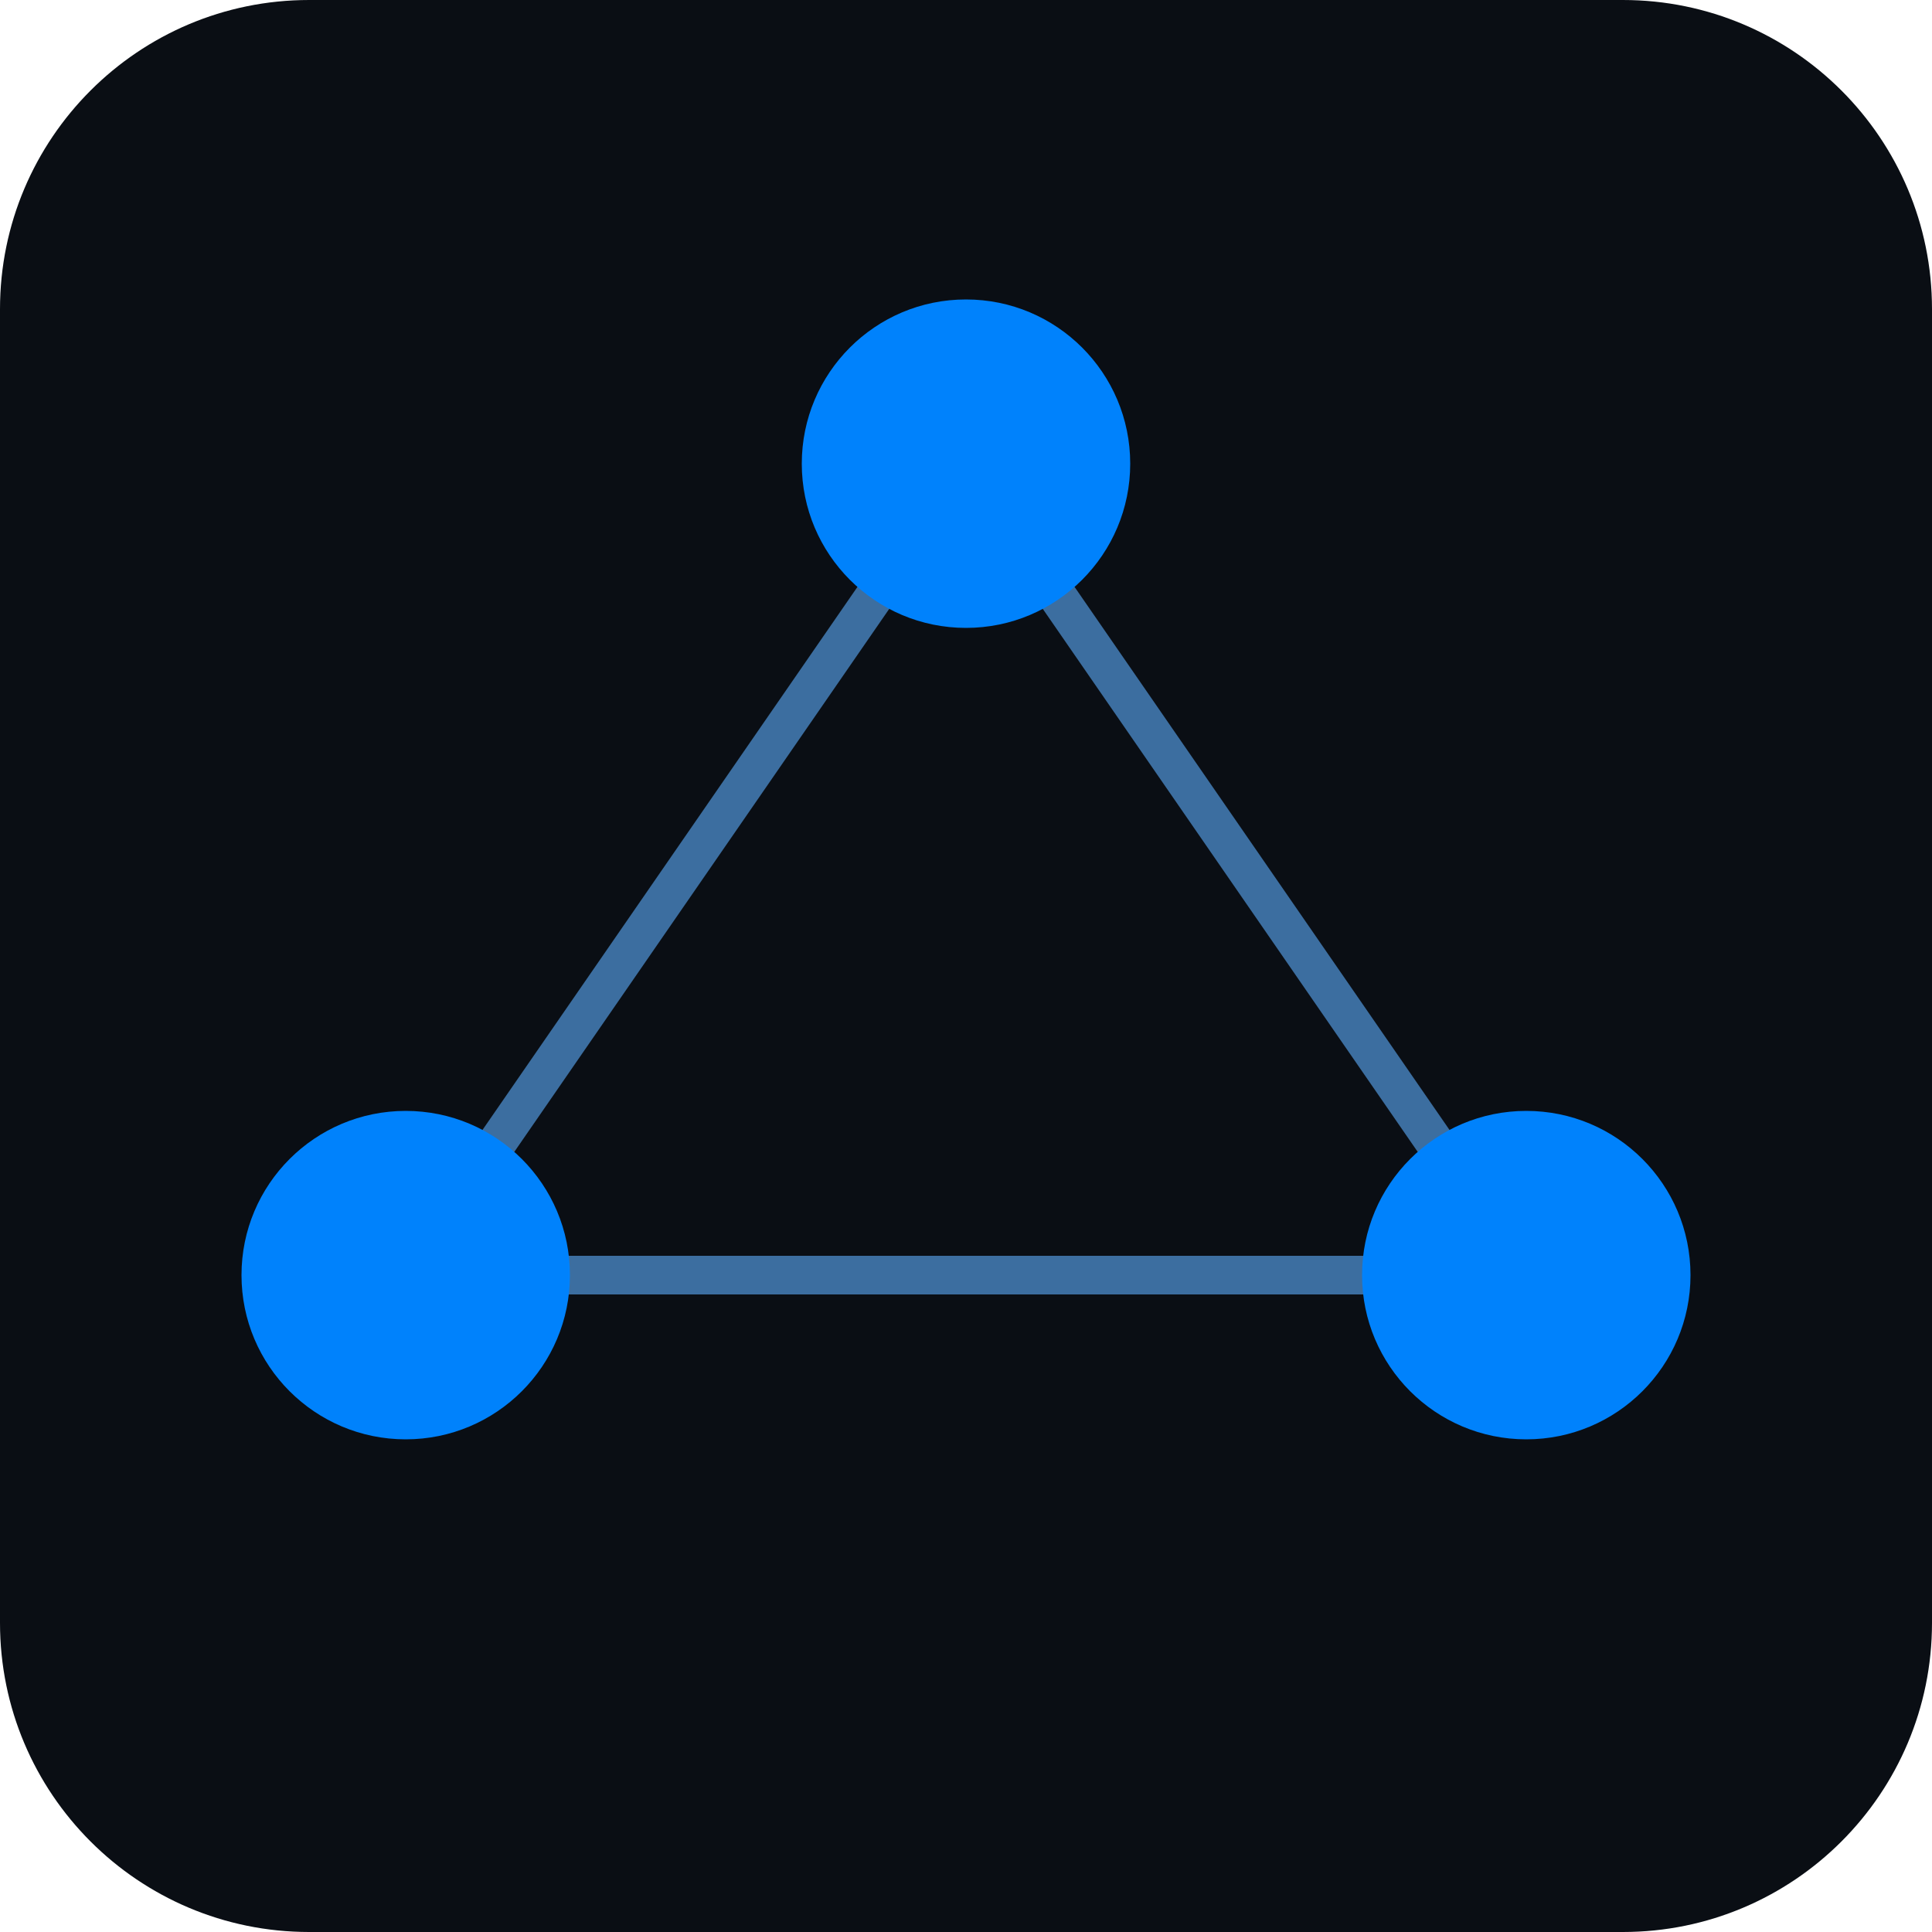
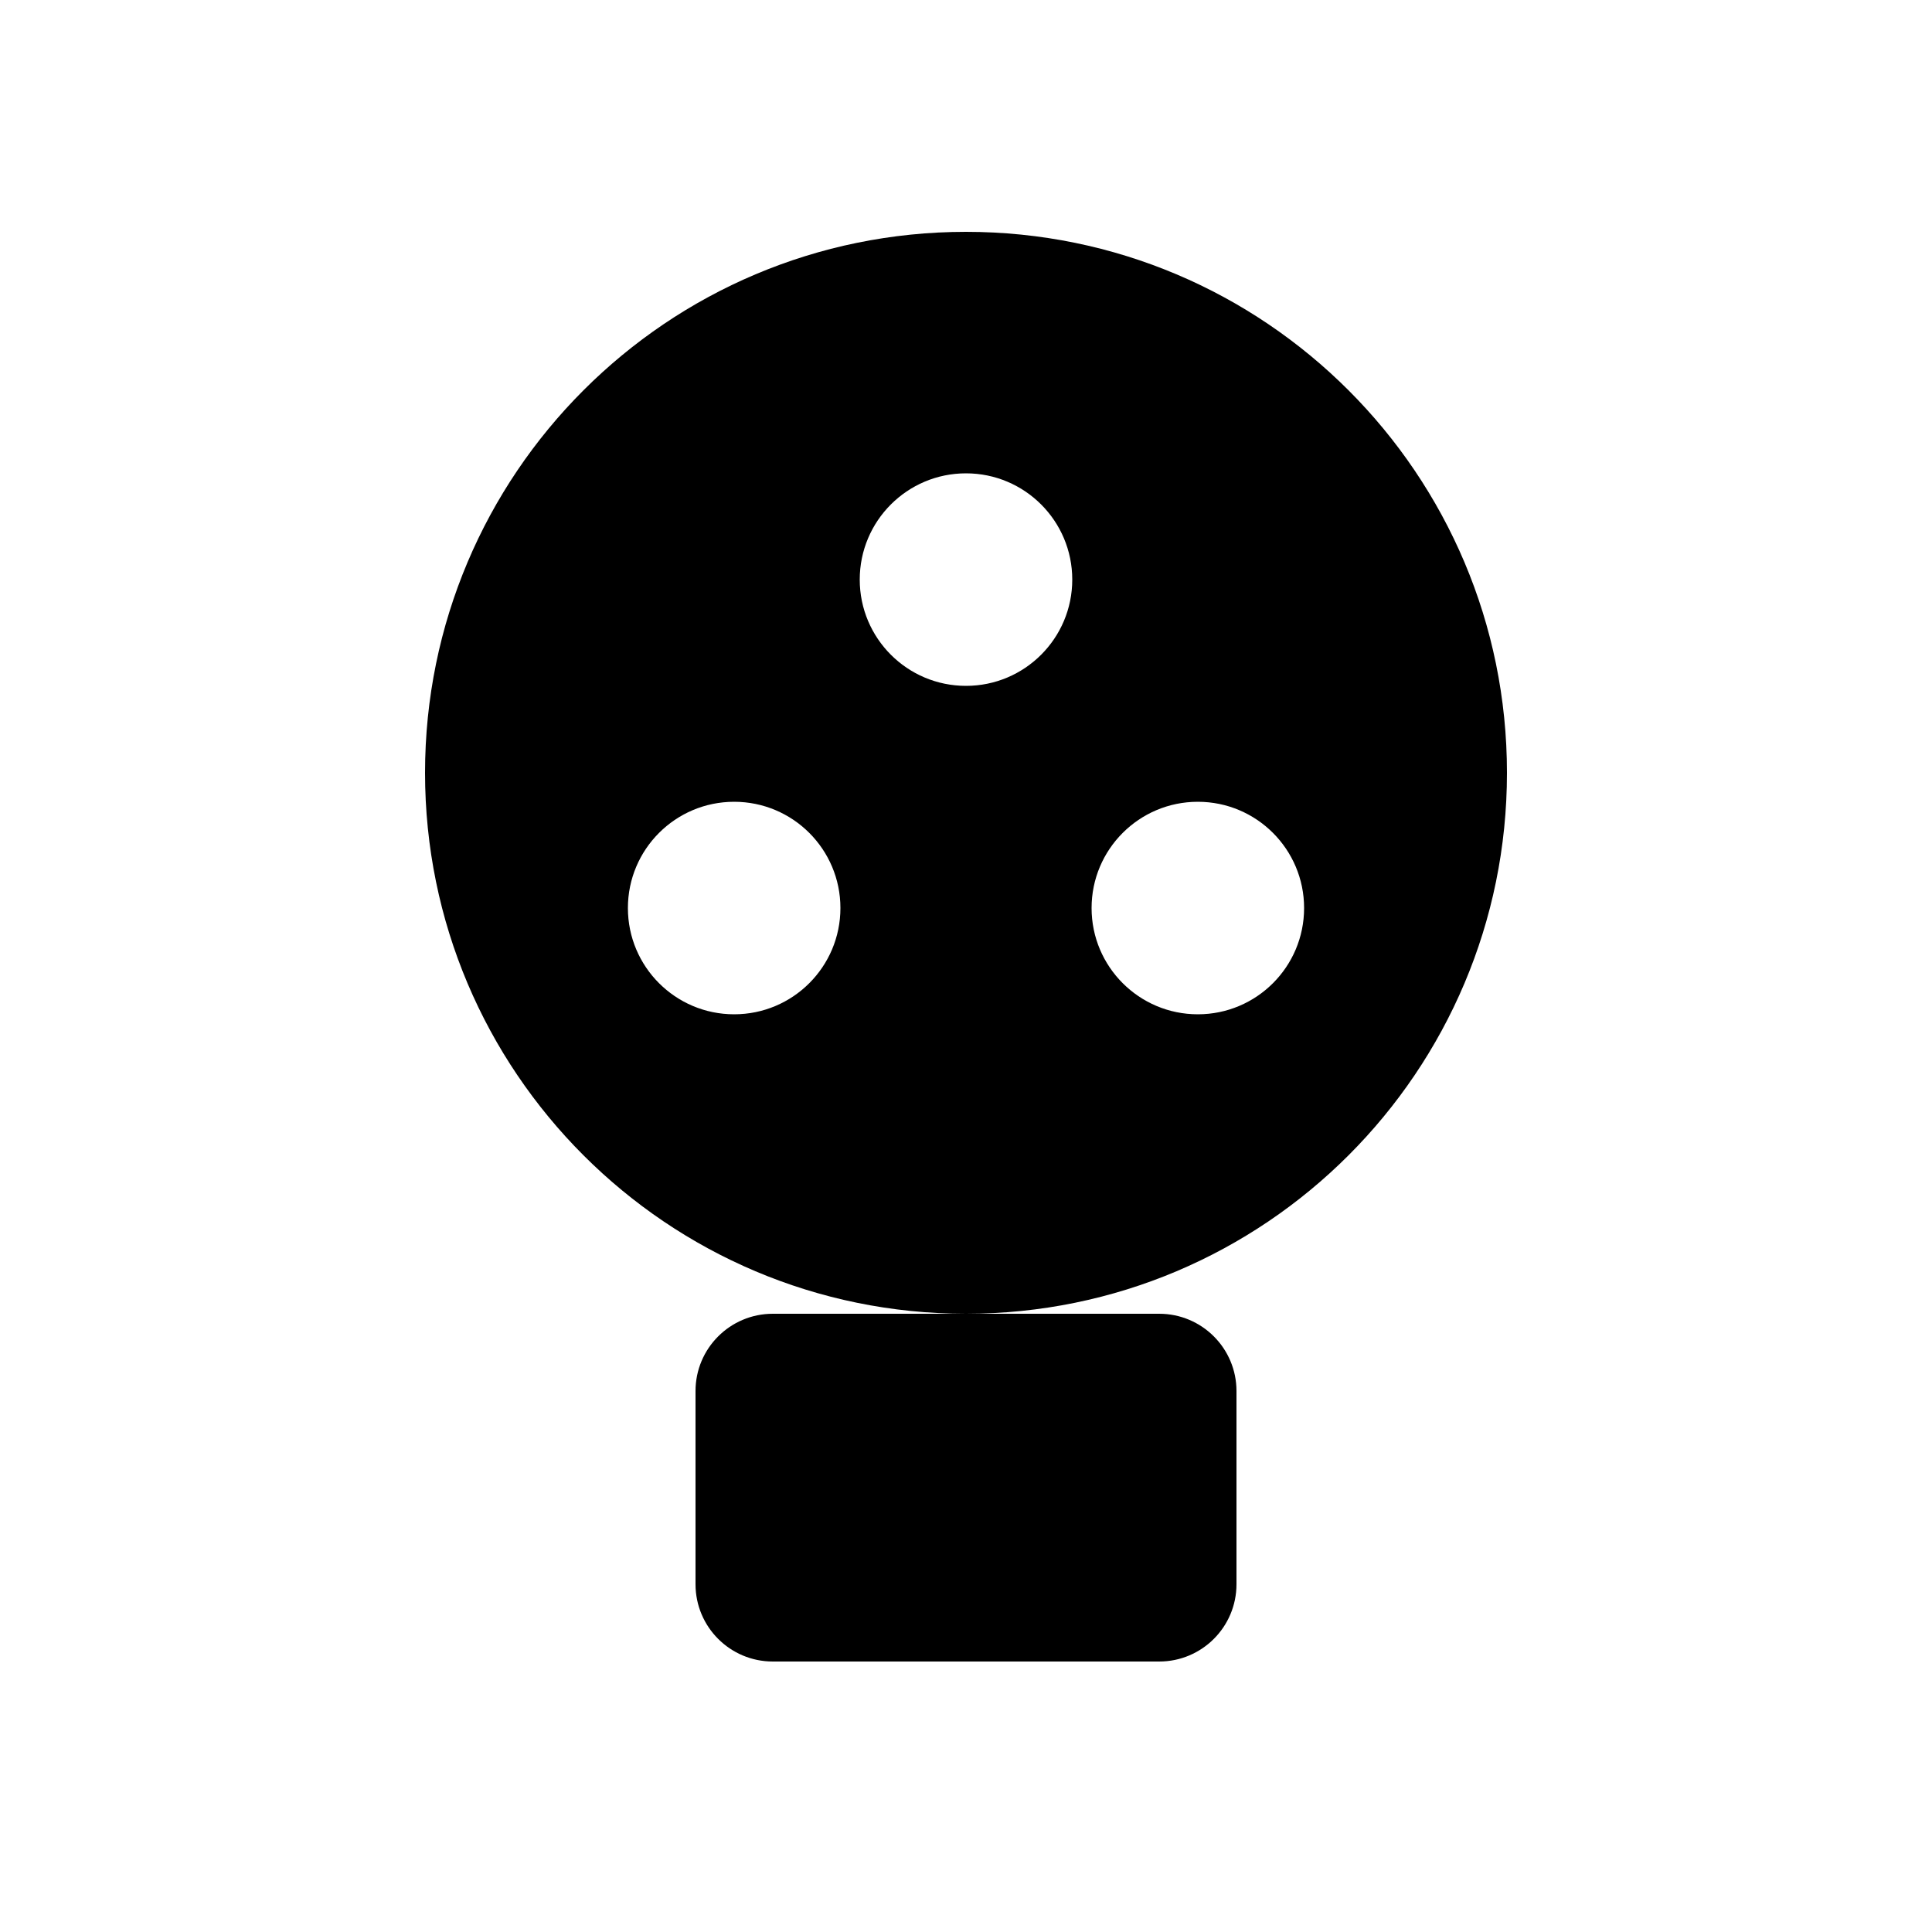
<svg xmlns="http://www.w3.org/2000/svg" viewBox="0 0 100 100" width="100" height="100">
-   <rect width="100" height="100" rx="16" fill="#0A0E14" />
-   <g stroke="#3C6EA0" stroke-width="2">
-     <line x1="50" y1="24" x2="79" y2="66" />
-     <line x1="50" y1="24" x2="21" y2="66" />
-     <line x1="21" y1="66" x2="79" y2="66" />
-   </g>
-   <circle cx="50" cy="24" r="8.5" fill="#0082FC" />
-   <circle cx="79" cy="66" r="8.5" fill="#0082FC" />
-   <circle cx="21" cy="66" r="8.5" fill="#0082FC" />
+   <path fill="#000" fill-rule="evenodd" d="     M 22,40 a 28,28 0 1,0 56,0 a 28,28 0 1,0 -56,0 Z     M 40,68 h 20 a 4,4 0 0,1 4,4 v 10 a 4,4 0 0,1 -4,4 h -20 a 4,4 0 0,1 -4,-4 v -10 a 4,4 0 0,1 4,-4 Z     M 44.5,30 a 5.5,5.5 0 1,0 11,0 a 5.5,5.5 0 1,0 -11,0 Z     M 32.5,47 a 5.5,5.5 0 1,0 11,0 a 5.5,5.5 0 1,0 -11,0 Z     M 56.5,47 a 5.5,5.5 0 1,0 11,0 a 5.5,5.5 0 1,0 -11,0 Z   " />
</svg>
